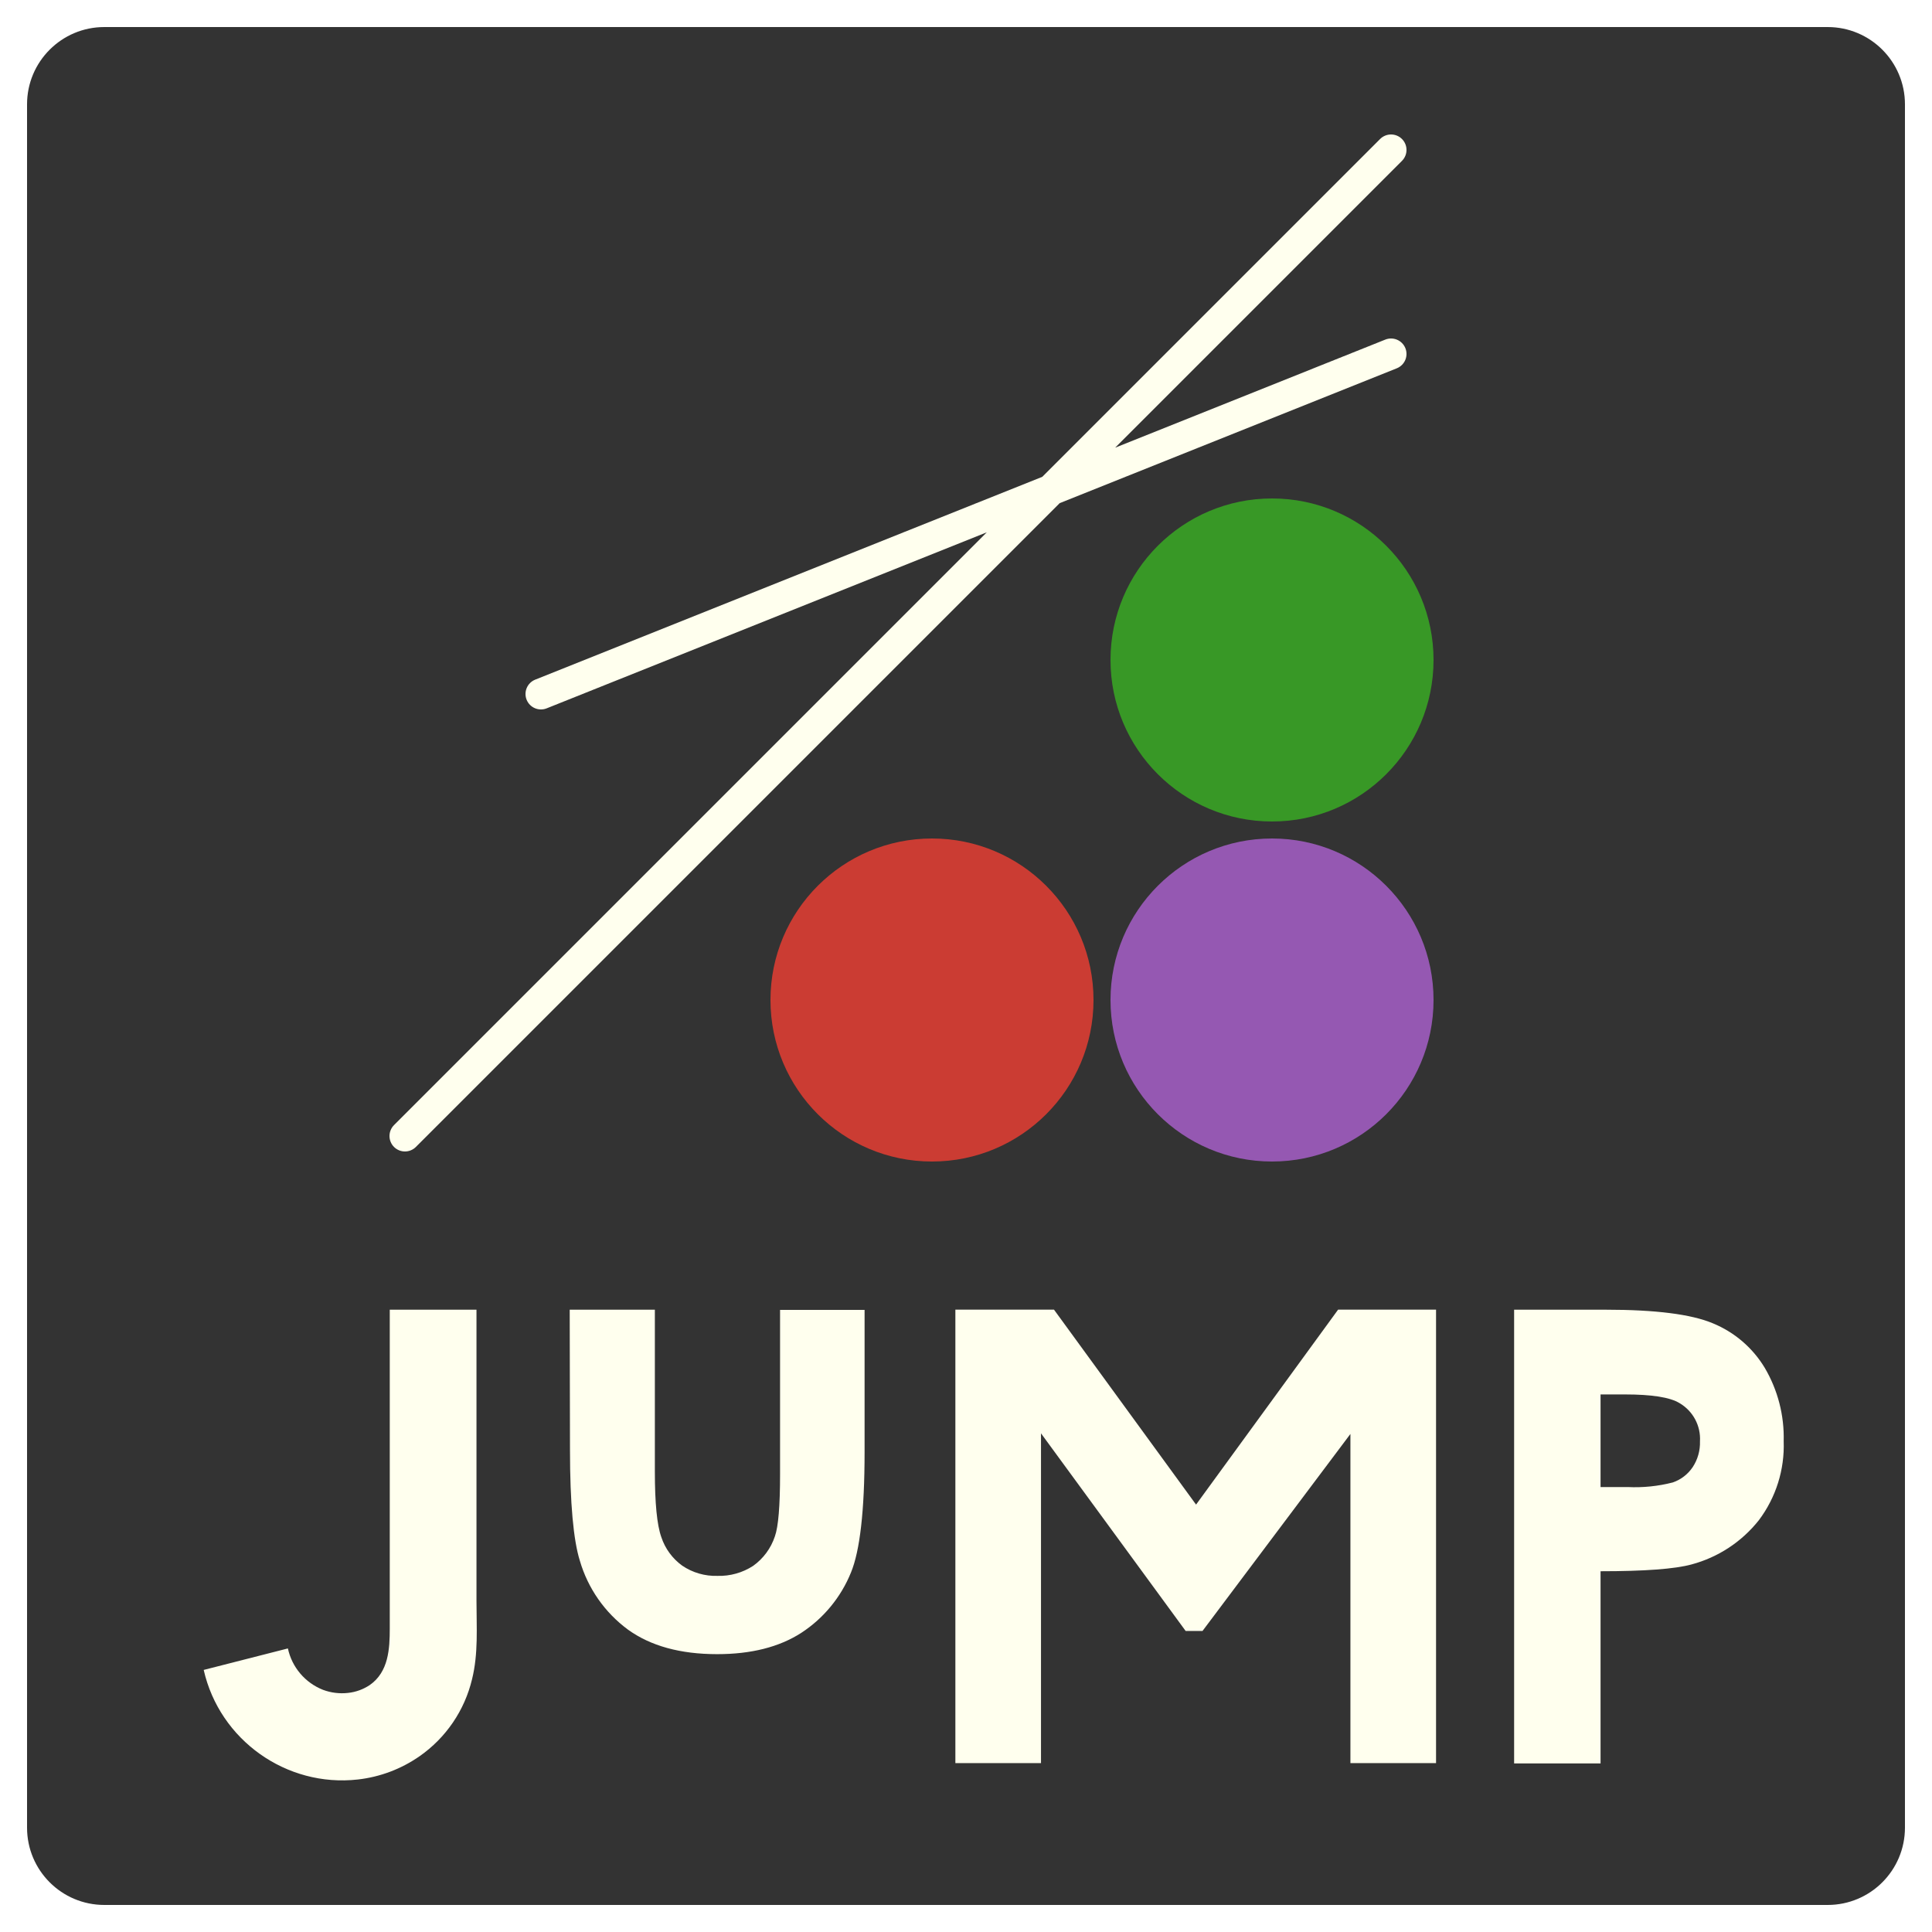
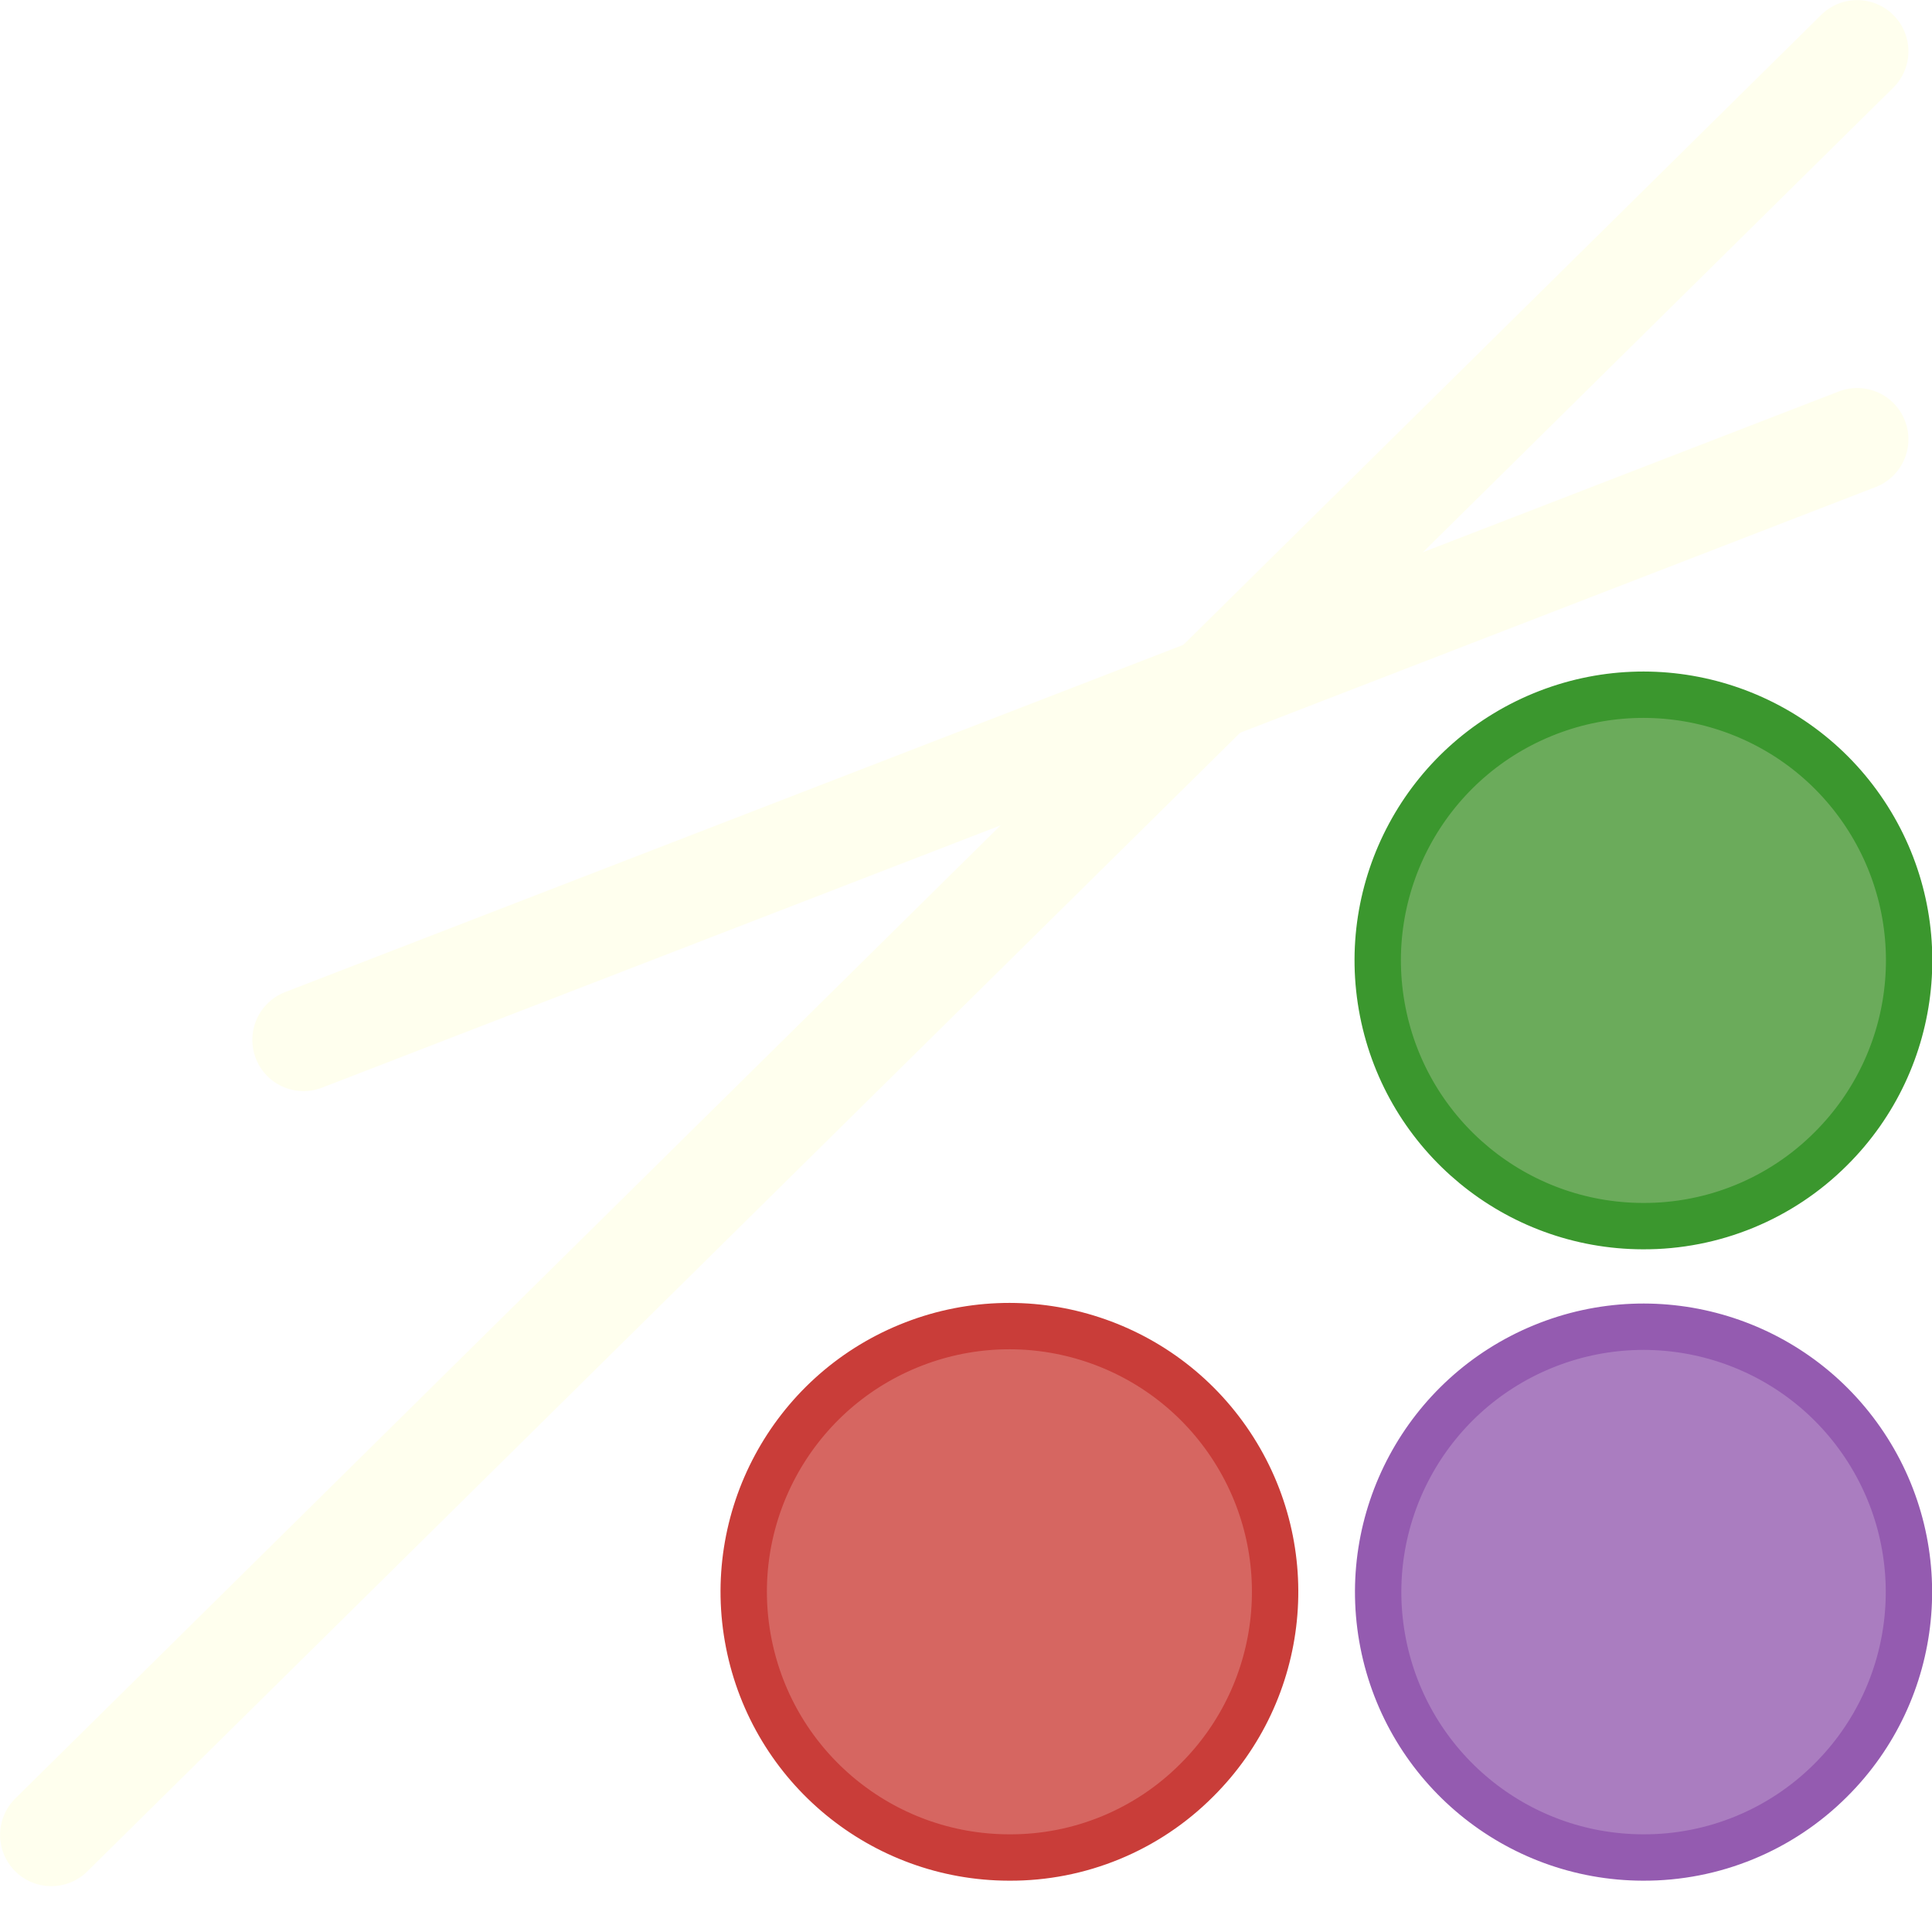
- <svg xmlns="http://www.w3.org/2000/svg" width="500pt" height="500pt" viewBox="0 0 500 500">
-   <path d="M493 250v223c0 11.047-8.953 20-20 20H27c-11.047 0-20-8.953-20-20V27C7 15.953 15.953 7 27 7h446c11.047 0 20 8.953 20 20zm0 0" fill="#333" />
-   <path d="M140 179.602l220-88M104.8 294L360 38.8" fill="none" stroke-width="8" stroke-linecap="round" stroke="#ffe" stroke-miterlimit="10" />
-   <path d="M283 258.8c0 23.087-18.715 41.802-41.8 41.802-23.087 0-41.802-18.715-41.802-41.801 0-23.086 18.715-41.801 41.801-41.801C264.285 217 283 235.715 283 258.8" fill="#cb3c33" />
-   <path d="M371 170.8c0 23.087-18.715 41.802-41.8 41.802-23.087 0-41.802-18.715-41.802-41.801 0-23.086 18.715-41.801 41.801-41.801C352.285 129 371 147.715 371 170.8" fill="#389826" />
-   <path d="M371 258.8c0 23.087-18.715 41.802-41.8 41.802-23.087 0-41.802-18.715-41.802-41.801 0-23.086 18.715-41.801 41.801-41.801C352.285 217 371 235.715 371 258.8" fill="#9558b2" />
-   <path d="M100.871 338.95h22.442v75.378c0 6.793.507 13.57-1.145 20.242a33.905 33.905 0 01-13.586 19.942 34.765 34.765 0 01-15.965 6.02c-18.488 2.081-35.785-10.208-39.898-28.356l21.789-5.563a14.876 14.876 0 009.097 10.719 14.053 14.053 0 006.461.793 12.488 12.488 0 005.633-2.043c4.875-3.394 5.172-9.398 5.172-14.676zm46.57 0h22.036v41.905c0 8.114.546 13.797 1.671 16.95a14.89 14.89 0 005.387 7.37 15.415 15.415 0 009.153 2.66c3.261.095 6.48-.808 9.222-2.589a15.273 15.273 0 005.63-7.637c.894-2.5 1.339-7.847 1.339-16.05V339h21.875v36.82c0 15.153-1.215 25.555-3.52 31.133a33.794 33.794 0 01-12.918 15.664c-5.703 3.653-12.941 5.477-21.718 5.477-9.54 0-17.243-2.125-23.11-6.371a33.935 33.935 0 01-12.425-17.813c-1.653-5.281-2.551-14.855-2.551-28.723zm202.047 117.34h22.16V338.93h-25.343l-36.766 50.46-36.77-50.46H247.25v117.36h22.16v-85.345l37.434 51.145h4.367l38.277-50.985zm42.364-117.34h23.691c12.906 0 22.152 1.171 27.738 3.519a28.163 28.163 0 0113.426 11.511 35.531 35.531 0 014.91 19.008 32.075 32.075 0 01-6.422 20.434 33.127 33.127 0 01-17.441 11.457c-4.297 1.172-12.14 1.758-23.531 1.758v49.738h-22.371zm22.37 45.898h7.04c3.93.187 7.86-.215 11.668-1.196a10.224 10.224 0 005.14-3.96 11.5 11.5 0 001.883-6.669 10.728 10.728 0 00-5.281-9.89c-2.496-1.531-7.23-2.254-14.168-2.254h-6.281zm0 0" fill="#ffe" />
+ <svg xmlns="http://www.w3.org/2000/svg" width="500pt" height="500pt" viewBox="0 0 125 125"> --&gt;
+ <defs>
+     <style>
+ .writing{fill:#ffe;}
+ .line{stroke:#ffe;stroke-linecap:round;stroke-width:6.63px;}
+ .cls-5,.cls-7,.cls-9{fill:none;stroke-miterlimit:10;stroke-width:3px;}
+ .cls-5{stroke:#945bb0;}
+ .cls-7{stroke:#3b972e;}
+ .cls-9{stroke:#c93d39;}
+ </style>
+   </defs>
+   <line class="line" x1="19.64" y1="67.28" x2="120.16" y2="28.42" />
+   <line class="line" x1="3.32" y1="118.72" x2="120.16" y2="3.32" />
+   <path fill="#aa7dc0" d="M106.29,120.18a17.17,17.17,0,1,1,12.16-5A17.06,17.06,0,0,1,106.29,120.18Z" />
+   <path class="cls-5" d="M106.29,120.18a17.17,17.17,0,1,1,12.16-5A17.06,17.06,0,0,1,106.29,120.18Z" />
+   <path fill="#6bab5b" d="M106.29,79.33a17.19,17.19,0,1,1,12.16-5A17.07,17.07,0,0,1,106.29,79.33Z" />
+   <path class="cls-7" d="M106.29,79.33a17.19,17.19,0,1,1,12.16-5A17.07,17.07,0,0,1,106.29,79.33Z" />
+   <path fill="#d66661" d="M65.28,120.18a17.19,17.19,0,1,1,12.15-5A17,17,0,0,1,65.28,120.18Z" />
+   <path class="cls-9" d="M65.28,120.18a17.19,17.19,0,1,1,12.15-5A17,17,0,0,1,65.28,120.18Z" />
</svg>
